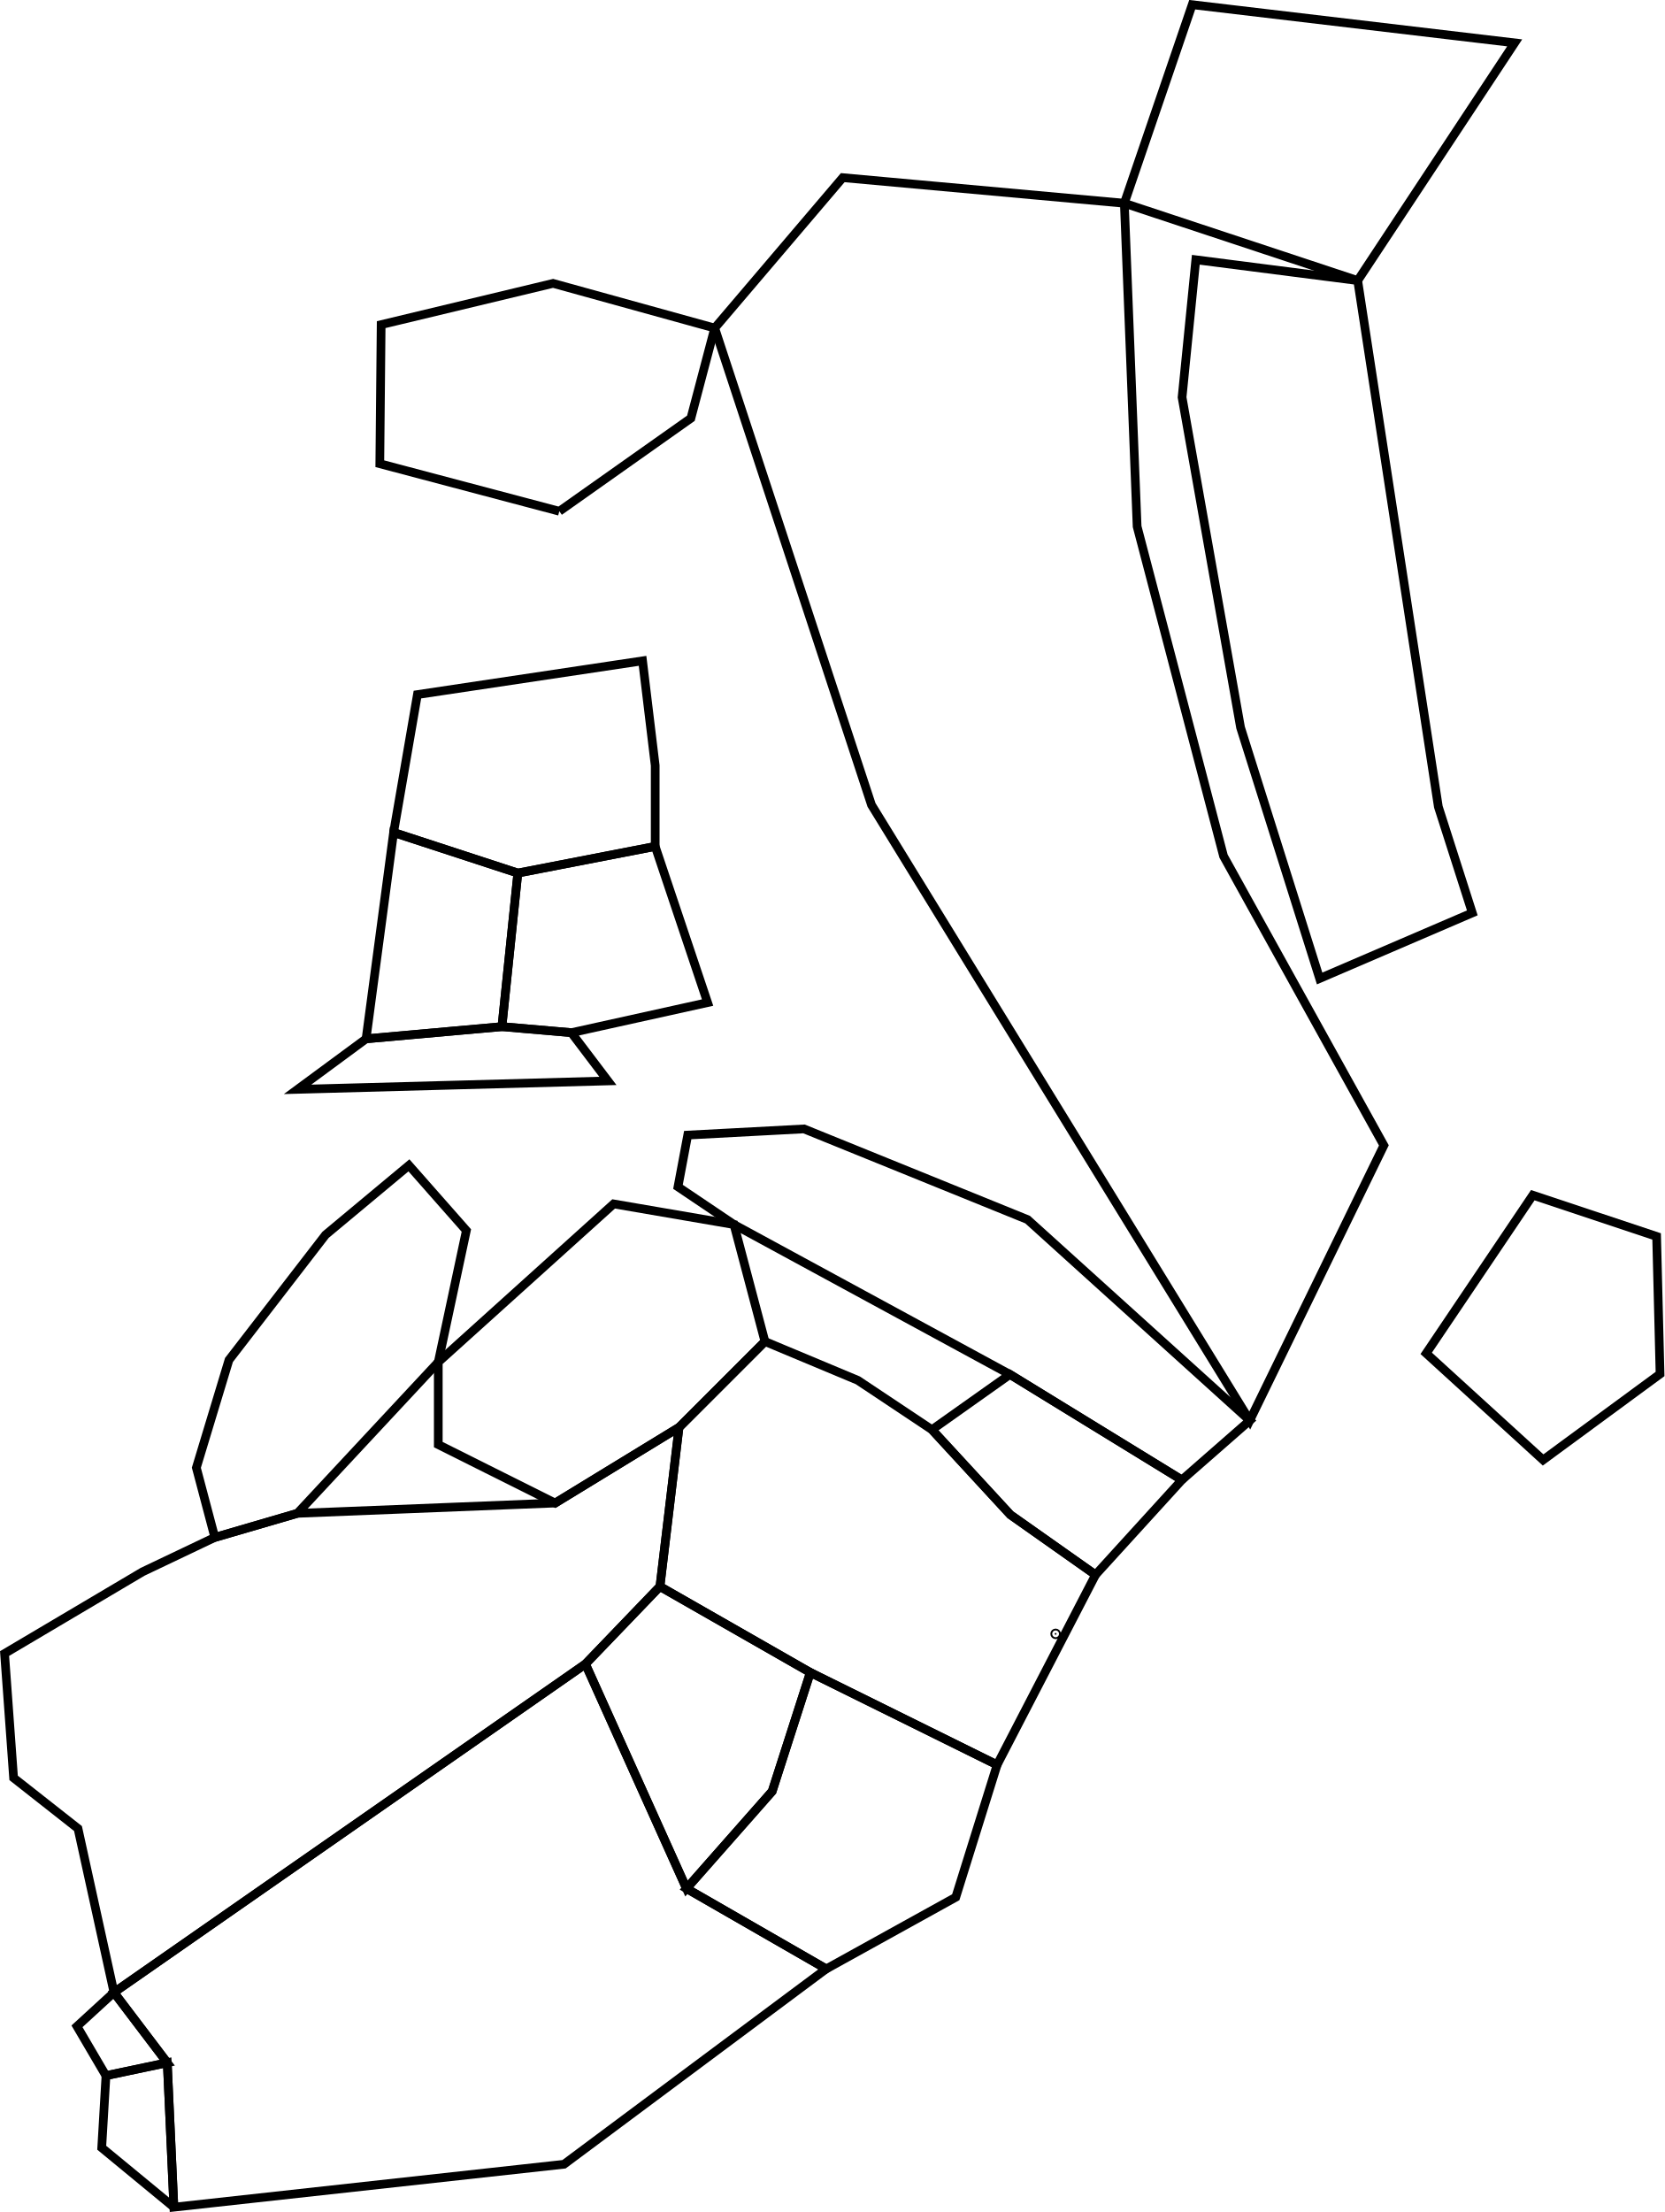
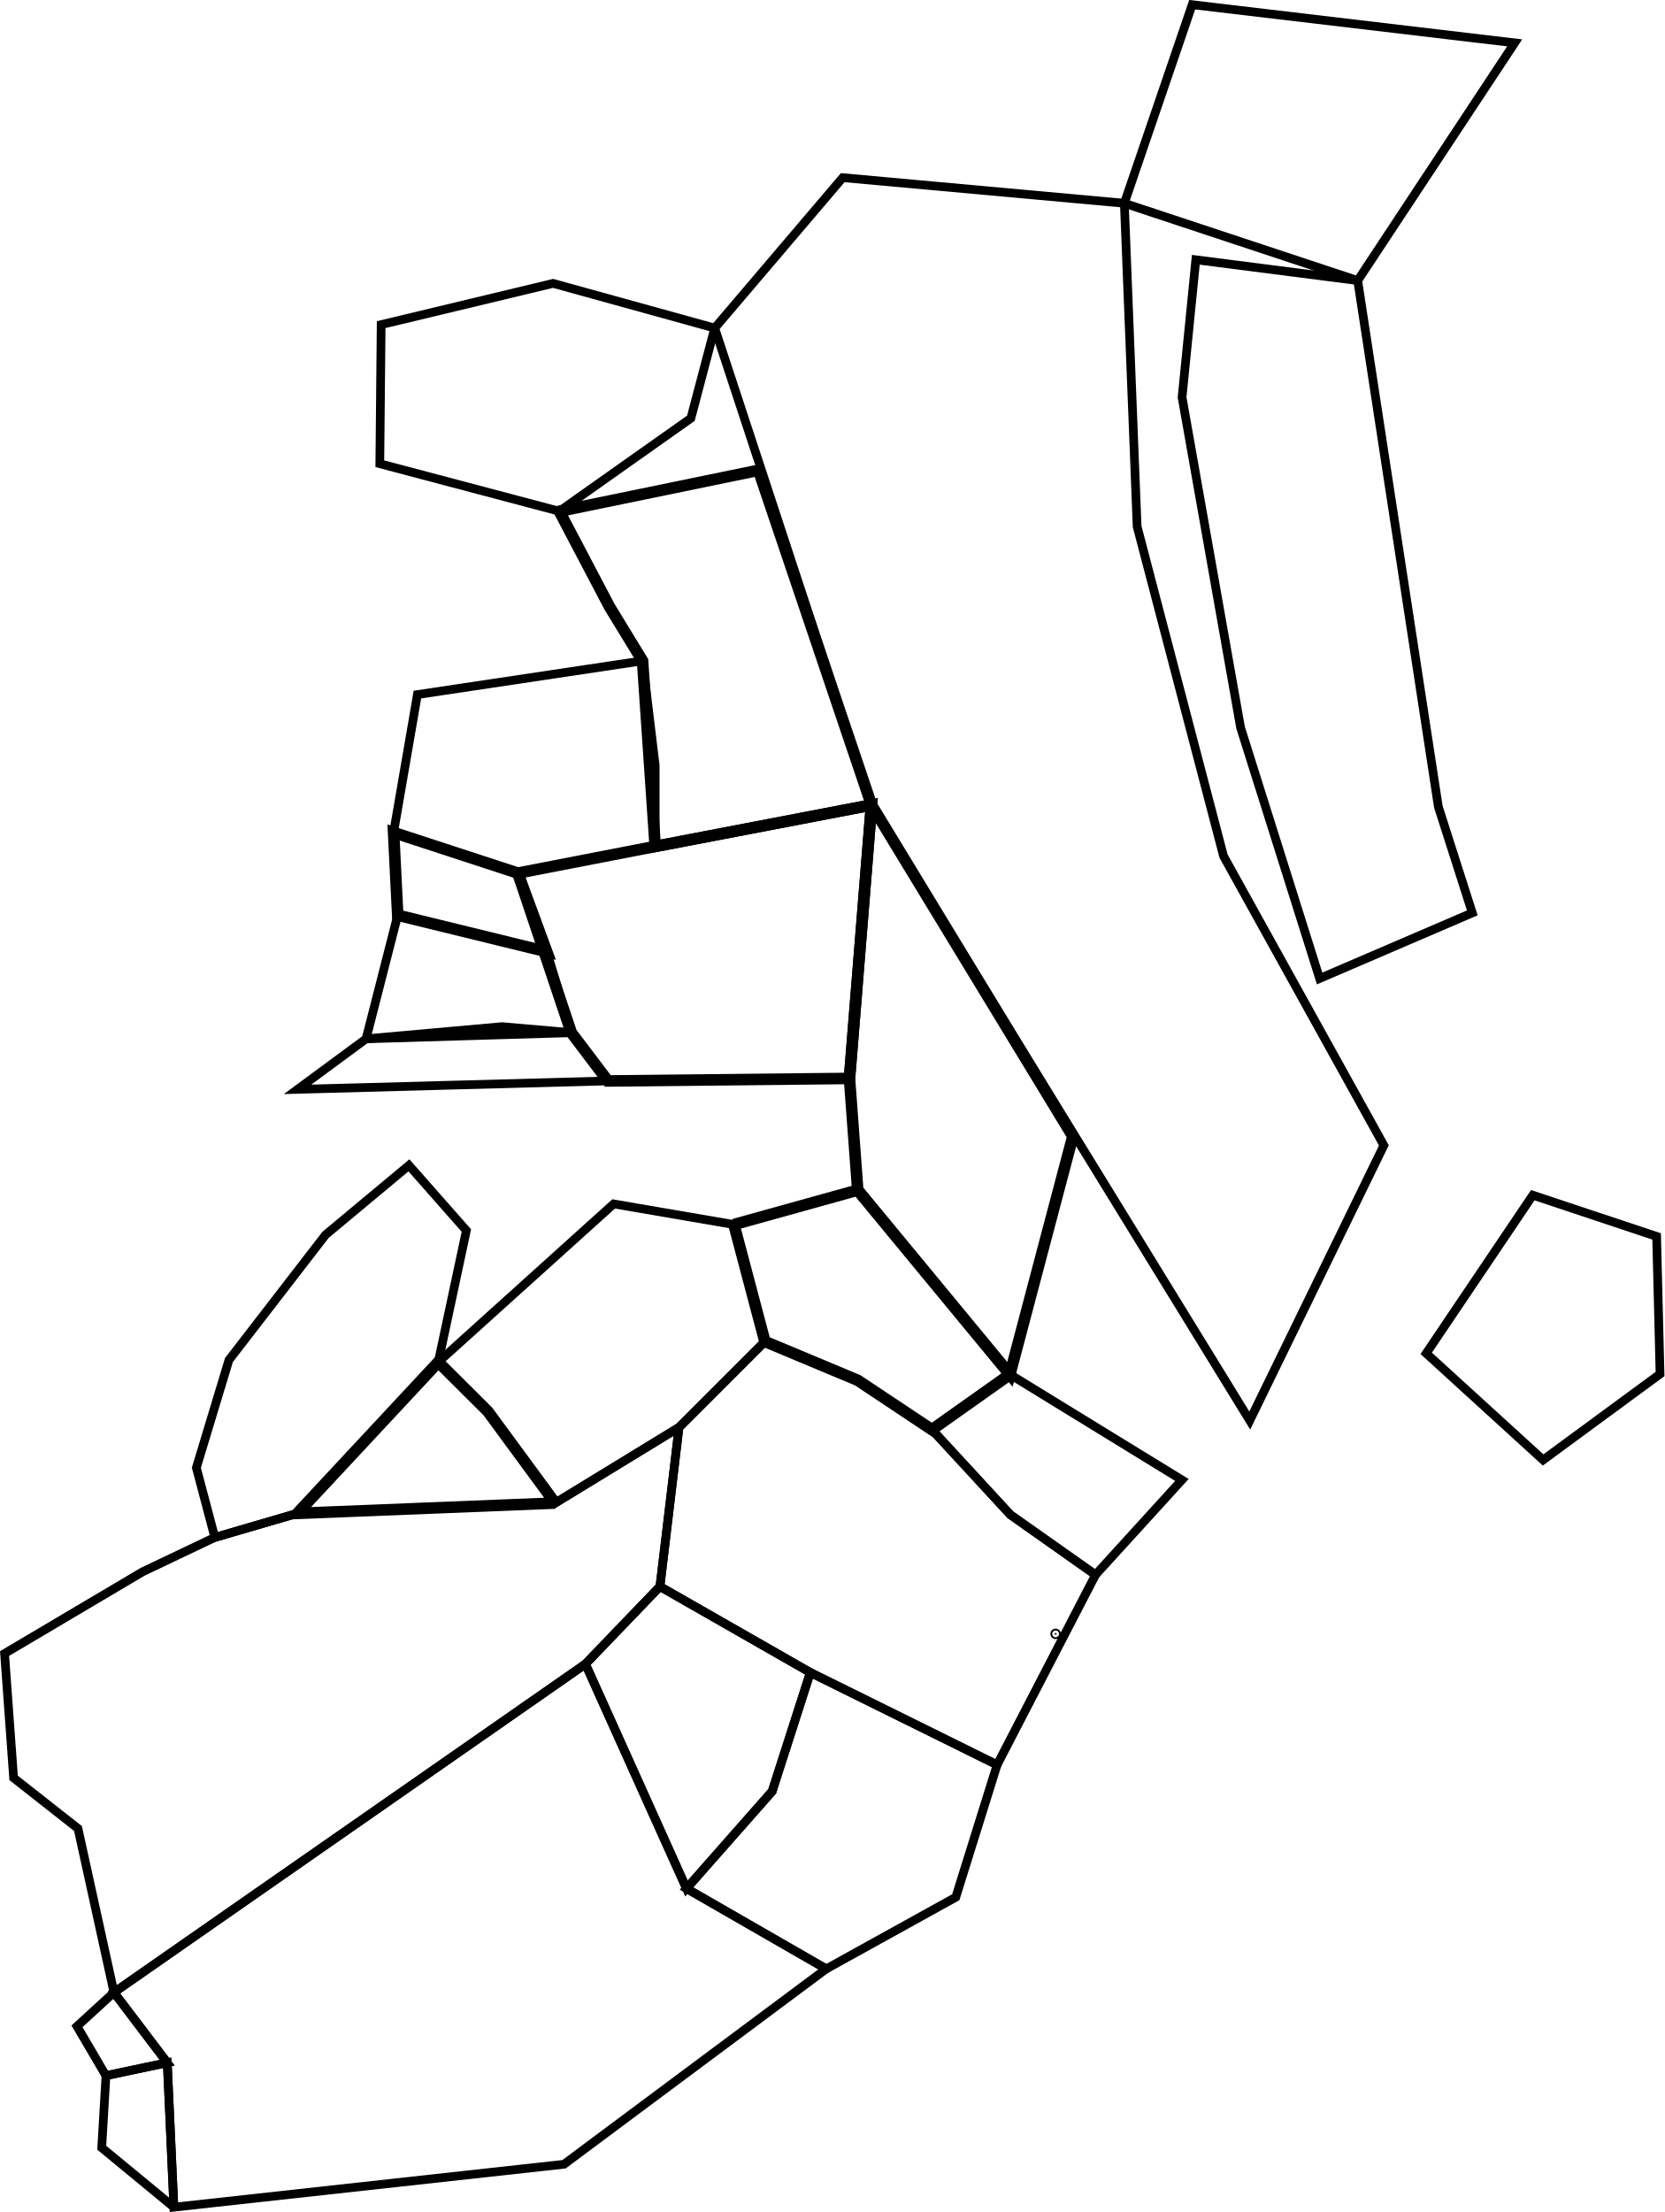
<svg xmlns="http://www.w3.org/2000/svg" width="38.288mm" height="50.878mm" viewBox="0 0 38.288 50.878" version="1.1" id="svg5143">
  <defs id="defs5137" />
-   <path style="fill:none;stroke:#000000;stroke-width:0.2;stroke-linecap:butt;stroke-linejoin:miter;stroke-miterlimit:4;stroke-dasharray:none;stroke-opacity:1" d="m 10.082,31.329 4.034,-3.638 2.768,0.475 0.712,2.689 -1.977,1.977 -2.848,1.74 -1.582,-0.791 -1.107,-0.554 z" id="Rt_Submandibular_Gland" />
  <path style="fill:none;stroke:#000000;stroke-width:0.2;stroke-linecap:butt;stroke-linejoin:miter;stroke-miterlimit:4;stroke-dasharray:none;stroke-opacity:1" d="m 6.839,34.809 3.243,-3.48 0.646,-3.026 -1.321,-1.499 -1.918,1.598 -2.222,2.879 -0.75,2.478 0.425,1.604 z" id="Rt_Ant_Digastric_M" />
-   <path style="fill:none;stroke:#000000;stroke-width:0.2;stroke-linecap:butt;stroke-linejoin:miter;stroke-miterlimit:4;stroke-dasharray:none;stroke-opacity:1" d="m 8.421,23.894 0.633,-4.746 2.858,0.934 v 0 l -0.366,3.532 -3.125,0.28" id="Thyroid_cartilage" />
  <path style="fill:none;stroke:#000000;stroke-width:0.2;stroke-linecap:butt;stroke-linejoin:miter;stroke-miterlimit:4;stroke-dasharray:none;stroke-opacity:1" d="m 9.054,19.148 0.548,-3.172 5.179,-0.776 0.291,2.408 v 1.86 l -3.16,0.613 -2.858,-0.934" id="Rt_thyroid_lobe" />
  <circle id="path2568-4-1" style="fill:#000000;stroke:#000000;stroke-width:0.2;stroke-miterlimit:4;stroke-dasharray:none" cx="-24.283" cy="-37.58" r="0.021" transform="scale(-1)" />
  <path style="fill:none;stroke:#000000;stroke-width:0.2;stroke-linecap:butt;stroke-linejoin:miter;stroke-miterlimit:4;stroke-dasharray:none;stroke-opacity:1" d="m 25.201,36.222 -1.959,-1.382 -1.803,-1.956 1.794,-1.271 3.955,2.427 z" id="Rt_Parotid_Gland" />
  <path style="fill:none;stroke:#000000;stroke-width:0.2;stroke-linecap:butt;stroke-linejoin:miter;stroke-miterlimit:4;stroke-dasharray:none;stroke-opacity:1" d="m 22.937,40.593 2.264,-4.37 -1.959,-1.382 -1.803,-1.956 -1.706,-1.136 -2.136,-0.893 -1.977,1.977 -0.438,3.659 3.46,1.978 z" id="Rt_Masseter_M" />
  <path style="fill:none;stroke:#000000;stroke-width:0.2;stroke-linecap:butt;stroke-linejoin:miter;stroke-miterlimit:4;stroke-dasharray:none;stroke-opacity:1" d="m 22.937,40.593 -0.951,3.045 -2.98,1.649 -3.214,-1.849 1.971,-2.236 0.878,-2.733 z" id="Rt_Lateral_Pterygoid_M" />
  <path style="fill:none;stroke:#000000;stroke-width:0.2;stroke-linecap:butt;stroke-linejoin:miter;stroke-miterlimit:4;stroke-dasharray:none;stroke-opacity:1" d="m 17.762,41.202 -1.971,2.236 -2.324,-5.164 1.713,-1.783 3.46,1.978 z" id="Rt_Medial_Pterygoid_M" />
  <path style="fill:none;stroke:#000000;stroke-width:0.2;stroke-linecap:butt;stroke-linejoin:miter;stroke-miterlimit:4;stroke-dasharray:none;stroke-opacity:1" d="m 28.749,32.673 -8.701,-14.158 -3.607,-10.969 2.945,-3.46 6.478,0.589 0.294,7.435 1.988,7.582 3.688,6.653 z" id="Rt_Sternocleidomastoid_M" />
  <path style="fill:none;stroke:#000000;stroke-width:0.2;stroke-linecap:butt;stroke-linejoin:miter;stroke-miterlimit:4;stroke-dasharray:none;stroke-opacity:1" d="m 31.232,6.453 -5.369,-1.778 1.562,-4.567 7.418,0.878 z" id="Rt_Brachial_Plexus" />
  <path style="fill:none;stroke:#000000;stroke-width:0.2;stroke-linecap:butt;stroke-linejoin:miter;stroke-miterlimit:4;stroke-dasharray:none;stroke-opacity:1" d="m 13.468,38.274 -10.846,7.554 -0.828,-3.77 -1.481,-1.165 -0.208,-2.86 3.175,-1.88 1.661,-0.791 1.898,-0.554 5.932,-0.237 2.848,-1.74 -0.438,3.659 -1.713,1.783" id="Mandible" />
  <path style="fill:none;stroke:#000000;stroke-width:0.2;stroke-linecap:butt;stroke-linejoin:miter;stroke-miterlimit:4;stroke-dasharray:none;stroke-opacity:1" d="m 4,50.767 -0.152,-3.323 -1.41,0.297 -0.098,1.659 1.659,1.367" id="Upper_Lip" />
  <path style="fill:none;stroke:#000000;stroke-width:0.2;stroke-linecap:butt;stroke-linejoin:miter;stroke-miterlimit:4;stroke-dasharray:none;stroke-opacity:1" d="m 1.771,46.607 0.85,-0.779 1.226,1.617 -1.41,0.297 z" id="Lower_Lip" />
  <path style="fill:none;stroke:#000000;stroke-width:0.2;stroke-linecap:butt;stroke-linejoin:miter;stroke-miterlimit:4;stroke-dasharray:none;stroke-opacity:1" d="m 4,50.767 8.974,-0.987 6.032,-4.494 -3.214,-1.849 -2.324,-5.164 -10.846,7.554 1.226,1.617 z" id="Extended_Oral_Cavity" />
-   <path style="fill:none;stroke:#000000;stroke-width:0.2;stroke-linecap:butt;stroke-linejoin:miter;stroke-miterlimit:4;stroke-dasharray:none;stroke-opacity:1" d="m 27.187,34.04 -3.955,-2.427 -6.348,-3.448 v 0 L 15.596,27.298 15.82,26.108 l 2.675,-0.142 5.143,2.086 5.111,4.621 -1.562,1.367" id="Rt_Post_Digastric_M" />
  <path style="fill:none;stroke:#000000;stroke-width:0.2;stroke-linecap:butt;stroke-linejoin:miter;stroke-miterlimit:4;stroke-dasharray:none;stroke-opacity:1" d="m 8.421,23.894 -1.576,1.162 7.139,-0.194 -0.841,-1.11 -1.597,-0.138 -3.125,0.28" id="Hyoid_bone" />
-   <path style="fill:none;stroke:#000000;stroke-width:0.2;stroke-linecap:butt;stroke-linejoin:miter;stroke-miterlimit:4;stroke-dasharray:none;stroke-opacity:1" d="m 13.143,23.753 3.134,-0.693 -1.205,-3.591 -3.16,0.613 -0.366,3.532 1.597,0.138" id="IPC" />
  <path style="fill:none;stroke:#000000;stroke-width:0.2;stroke-linecap:butt;stroke-linejoin:miter;stroke-miterlimit:4;stroke-dasharray:none;stroke-opacity:1" d="m 12.867,11.759 3.026,-2.139 0.548,-2.074 -3.718,-1.028 -3.955,0.949 -0.031,3.199 4.129,1.093" id="Esophagus" />
  <path style="fill:none;stroke:#000000;stroke-width:0.2;stroke-linecap:butt;stroke-linejoin:miter;stroke-miterlimit:4;stroke-dasharray:none;stroke-opacity:1" d="m 35.497,33.58 -2.689,-2.452 2.452,-3.638 2.848,0.949 0.079,3.164 z" id="Brainstem" />
  <path style="fill:none;stroke:#000000;stroke-width:0.2;stroke-linecap:butt;stroke-linejoin:miter;stroke-miterlimit:4;stroke-dasharray:none;stroke-opacity:1" d="m 33.868,20.997 -3.512,1.509 -1.819,-5.774 -1.345,-7.593 0.316,-3.164 3.724,0.478 1.855,12.103 z" id="Spinal_Cord" />
+   <path style="fill:none;stroke:#000000;stroke-width:0.2;stroke-linecap:butt;stroke-linejoin:miter;stroke-miterlimit:4;stroke-dasharray:none;stroke-opacity:1" d="m 10.082,31.329 4.034,-3.638 2.768,0.475 0.712,2.689 -1.977,1.977 -2.848,1.74 v 0 l -1.547,-2.106 z" id="Rt_Submandibular_Gland" />
+   <path style="fill:none;stroke:#000000;stroke-width:0.265px;stroke-linecap:butt;stroke-linejoin:miter;stroke-opacity:1" d="m 16.884,28.165 2.847,-0.791 3.5,4.239 -1.794,1.271 -1.706,-1.136 -2.136,-0.893 -0.712,-2.689" id="MPC" />
+   <path style="fill:none;stroke:#000000;stroke-width:0.265px;stroke-linecap:butt;stroke-linejoin:miter;stroke-opacity:1" d="m 19.541,24.805 0.19,2.569 3.5,4.239 1.448,-5.476 -4.632,-7.622 z" id="IPC" />
+   <path style="fill:none;stroke:#000000;stroke-width:0.265px;stroke-linecap:butt;stroke-linejoin:miter;stroke-opacity:1" d="m 12.771,34.572 -5.932,0.237 3.243,-3.48 1.142,1.137 1.547,2.106" id="Mylogeniohyoid_M" />
+   <path style="fill:none;stroke:#000000;stroke-width:0.265px;stroke-linecap:butt;stroke-linejoin:miter;stroke-opacity:1" d="m 20.048,18.515 -2.6,-7.698 -4.581,0.943 1.155,2.198 0.759,1.243 0.291,4.268 z" id="Larynx" />
+   <path style="fill:none;stroke:#000000;stroke-width:0.2;stroke-linecap:butt;stroke-linejoin:miter;stroke-miterlimit:4;stroke-dasharray:none;stroke-opacity:1" d="m 8.421,23.894 0.728,-2.843 3.429,0.839 v 0 l 0.564,1.863 -4.722,0.141" id="Thyroid_cartilage" />
+   <path style="fill:none;stroke:#000000;stroke-width:0.265px;stroke-linecap:butt;stroke-linejoin:miter;stroke-opacity:1" d="m 19.541,24.805 v 0 l 0.507,-6.29 -4.976,0.954 -3.16,0.613 1.231,3.671 0.841,1.11 z" id="Supraglottic_Larynx" />
+   <path style="fill:none;stroke:#000000;stroke-width:0.265px;stroke-linecap:butt;stroke-linejoin:miter;stroke-opacity:1" d="m 9.054,19.148 0.095,1.903 3.429,0.839 -0.666,-1.808 z" id="Glottic_Area" />
</svg>
